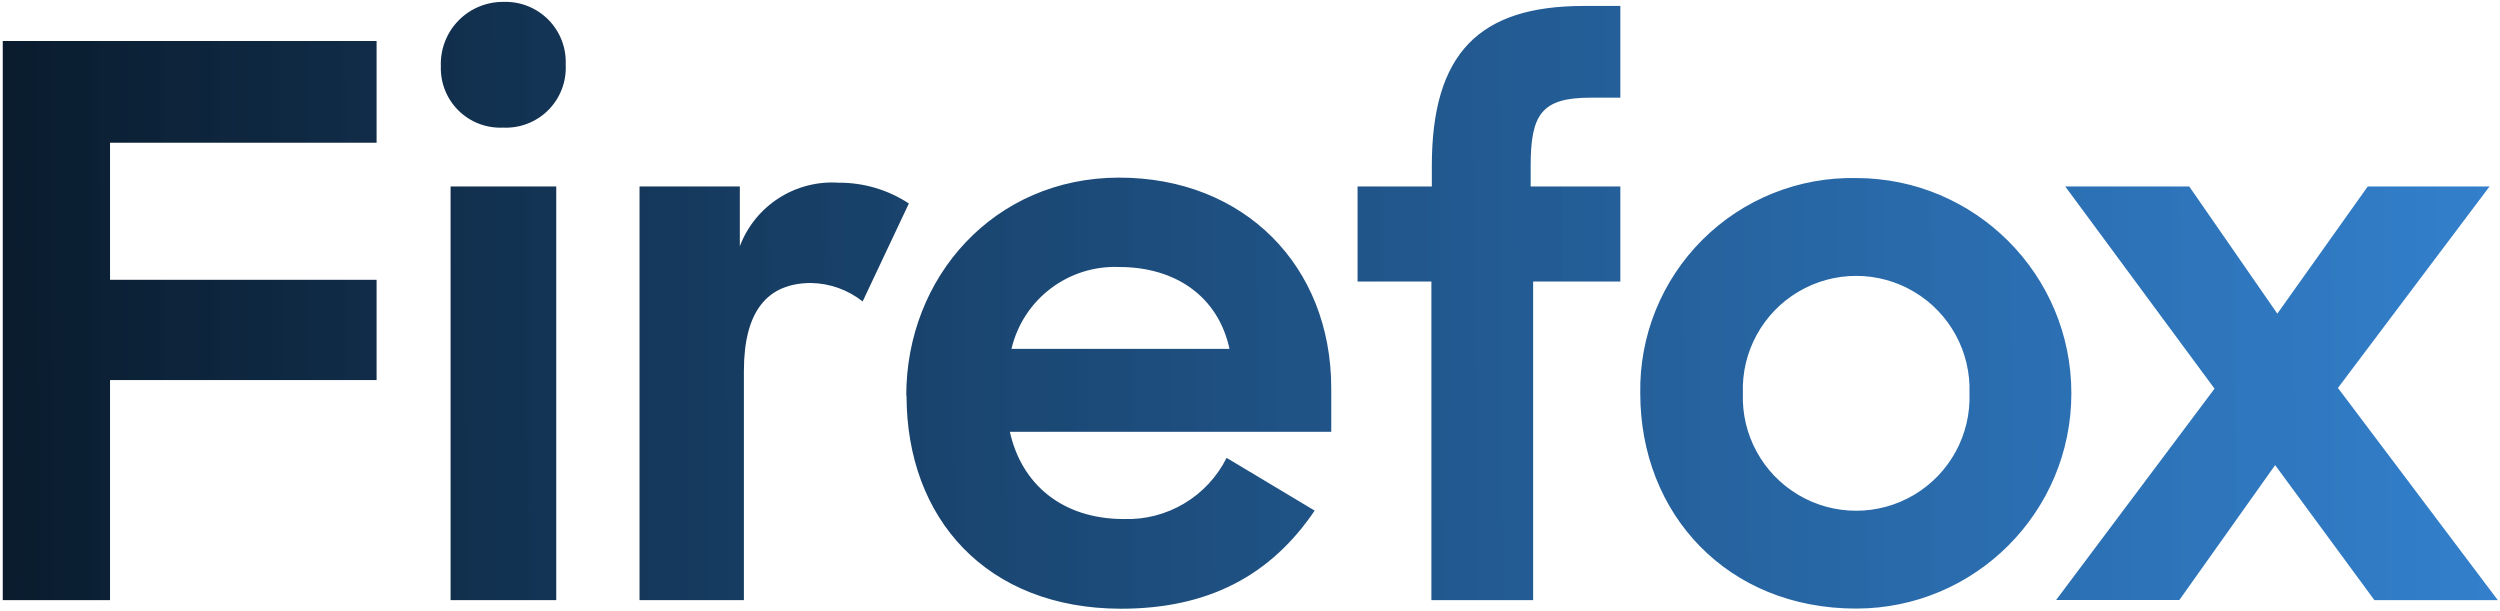
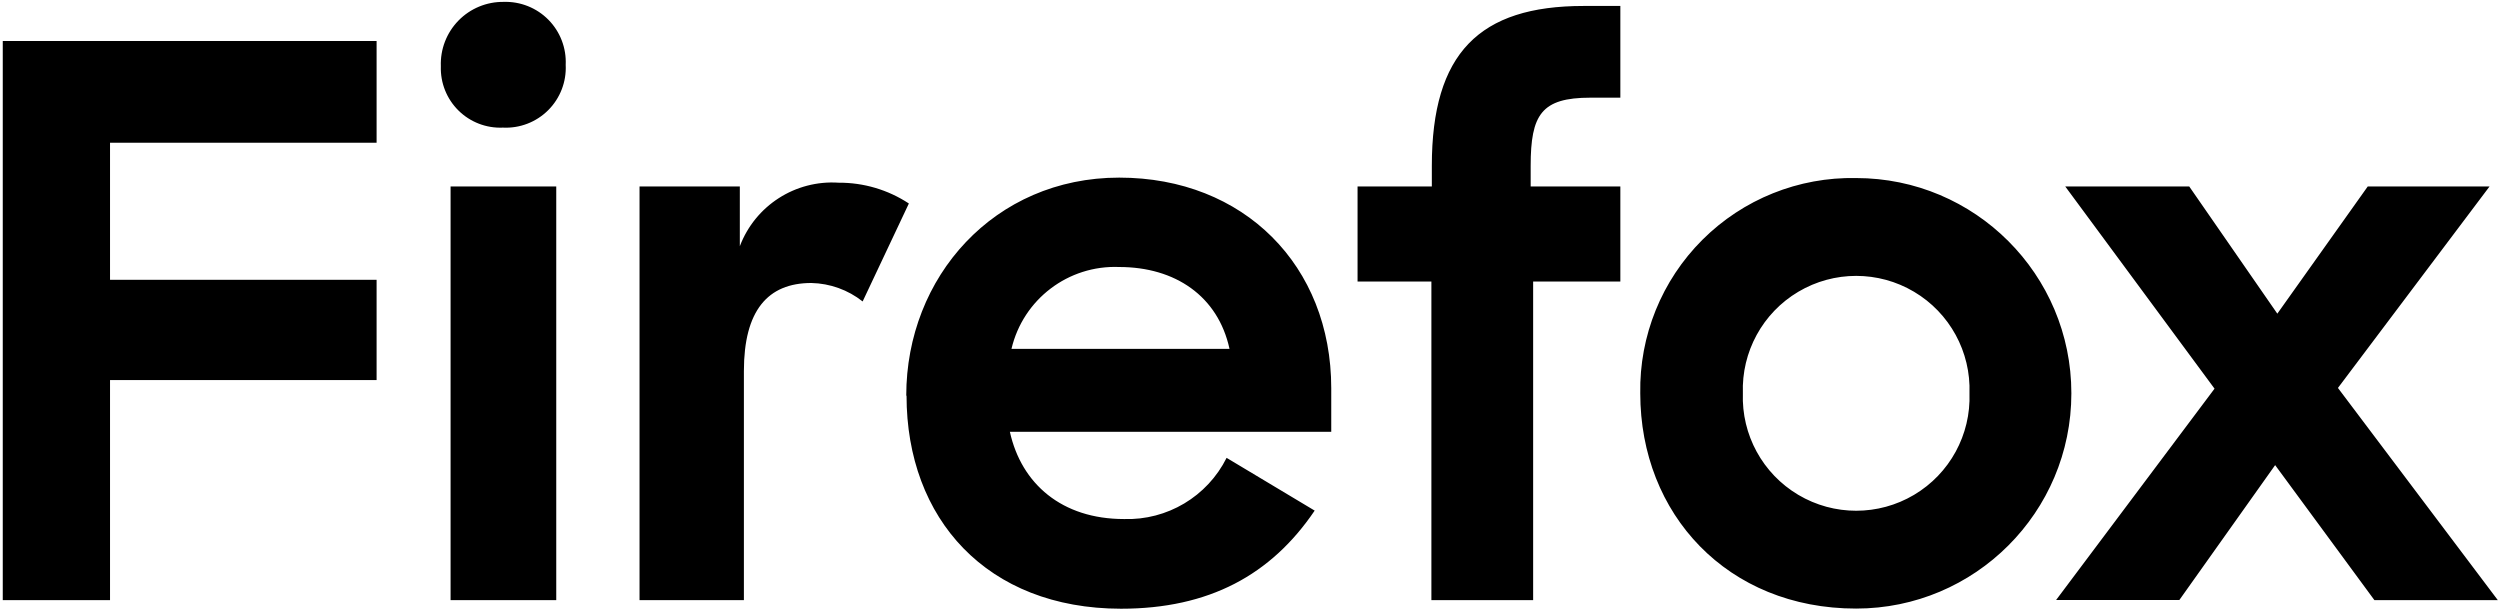
<svg xmlns="http://www.w3.org/2000/svg" xmlns:xlink="http://www.w3.org/1999/xlink" width="172" height="42" version="1.1" id="svg4">
  <defs id="defs8">
    <linearGradient id="56">
      <stop class="alt-stop" offset="0" id="stop3" />
-       <stop style="stop-color:#0060bfcc;stop-opacity:1" offset="1" id="stop853" />
+       <stop class="main-stop" offset="1" id="stop853" />
    </linearGradient>
    <linearGradient xlink:href="#56" id="linearGradient857" x1="-41.415" y1="24.386" x2="172.526" y2="23.372" gradientUnits="userSpaceOnUse" />
  </defs>
  <path fill="context-fill #20123a" d="M.19 2.82h25.72v7H7.57v9.43h18.34v6.9H7.57v15.14H.19zM34.65.13a4.14 4.14 0 0 1 4.27 4.33 4.12 4.12 0 0 1-4.32 4.32 4.09 4.09 0 0 1-4.27-4.22A4.27 4.27 0 0 1 34.65.13zM31 12.83h7.27v28.46H31zm28.35 7.91a5.89 5.89 0 0 0-3.53-1.27c-3 0-4.64 1.9-4.64 6.06v15.76H44V12.83h6.9v4.11a6.79 6.79 0 0 1 6.8-4.37A8.69 8.69 0 0 1 62.53 14zm3 6.48c0-8.17 6.06-15 14.65-15s14.59 6.06 14.59 14.49v3H69.48c.79 3.58 3.58 6 7.85 6a7.62 7.62 0 0 0 7.06-4.21l6.06 3.63c-3 4.43-7.27 6.75-13.33 6.75-9.22-.01-14.75-6.18-14.75-14.66zM69.59 24h15c-.79-3.63-3.74-5.63-7.59-5.63A7.31 7.31 0 0 0 69.59 24zM93.4 12.83h5.11v-1.42c0-7.75 3.27-11 10.44-11h2.53v6.31h-2.06c-3.37 0-4.11 1.16-4.11 4.69v1.42h6.17v6.54h-6v21.92h-7V19.37H93.4zm19.45 14.23a14.56 14.56 0 0 1 14.85-14.81 14.81 14.81 0 1 1 0 29.62c-8.85 0-14.85-6.49-14.85-14.81zm22.65 0a7.8 7.8 0 1 0-15.59 0 7.8 7.8 0 1 0 15.59 0zm16.86-.32l-10.27-13.91h8.53l6.06 8.75 6.22-8.75h8.38l-10.43 13.86 11 14.6h-8.49L156.53 32l-6.59 9.28h-8.48z" id="path2" style="fill:url(#linearGradient857);fill-opacity:1" />
</svg>
